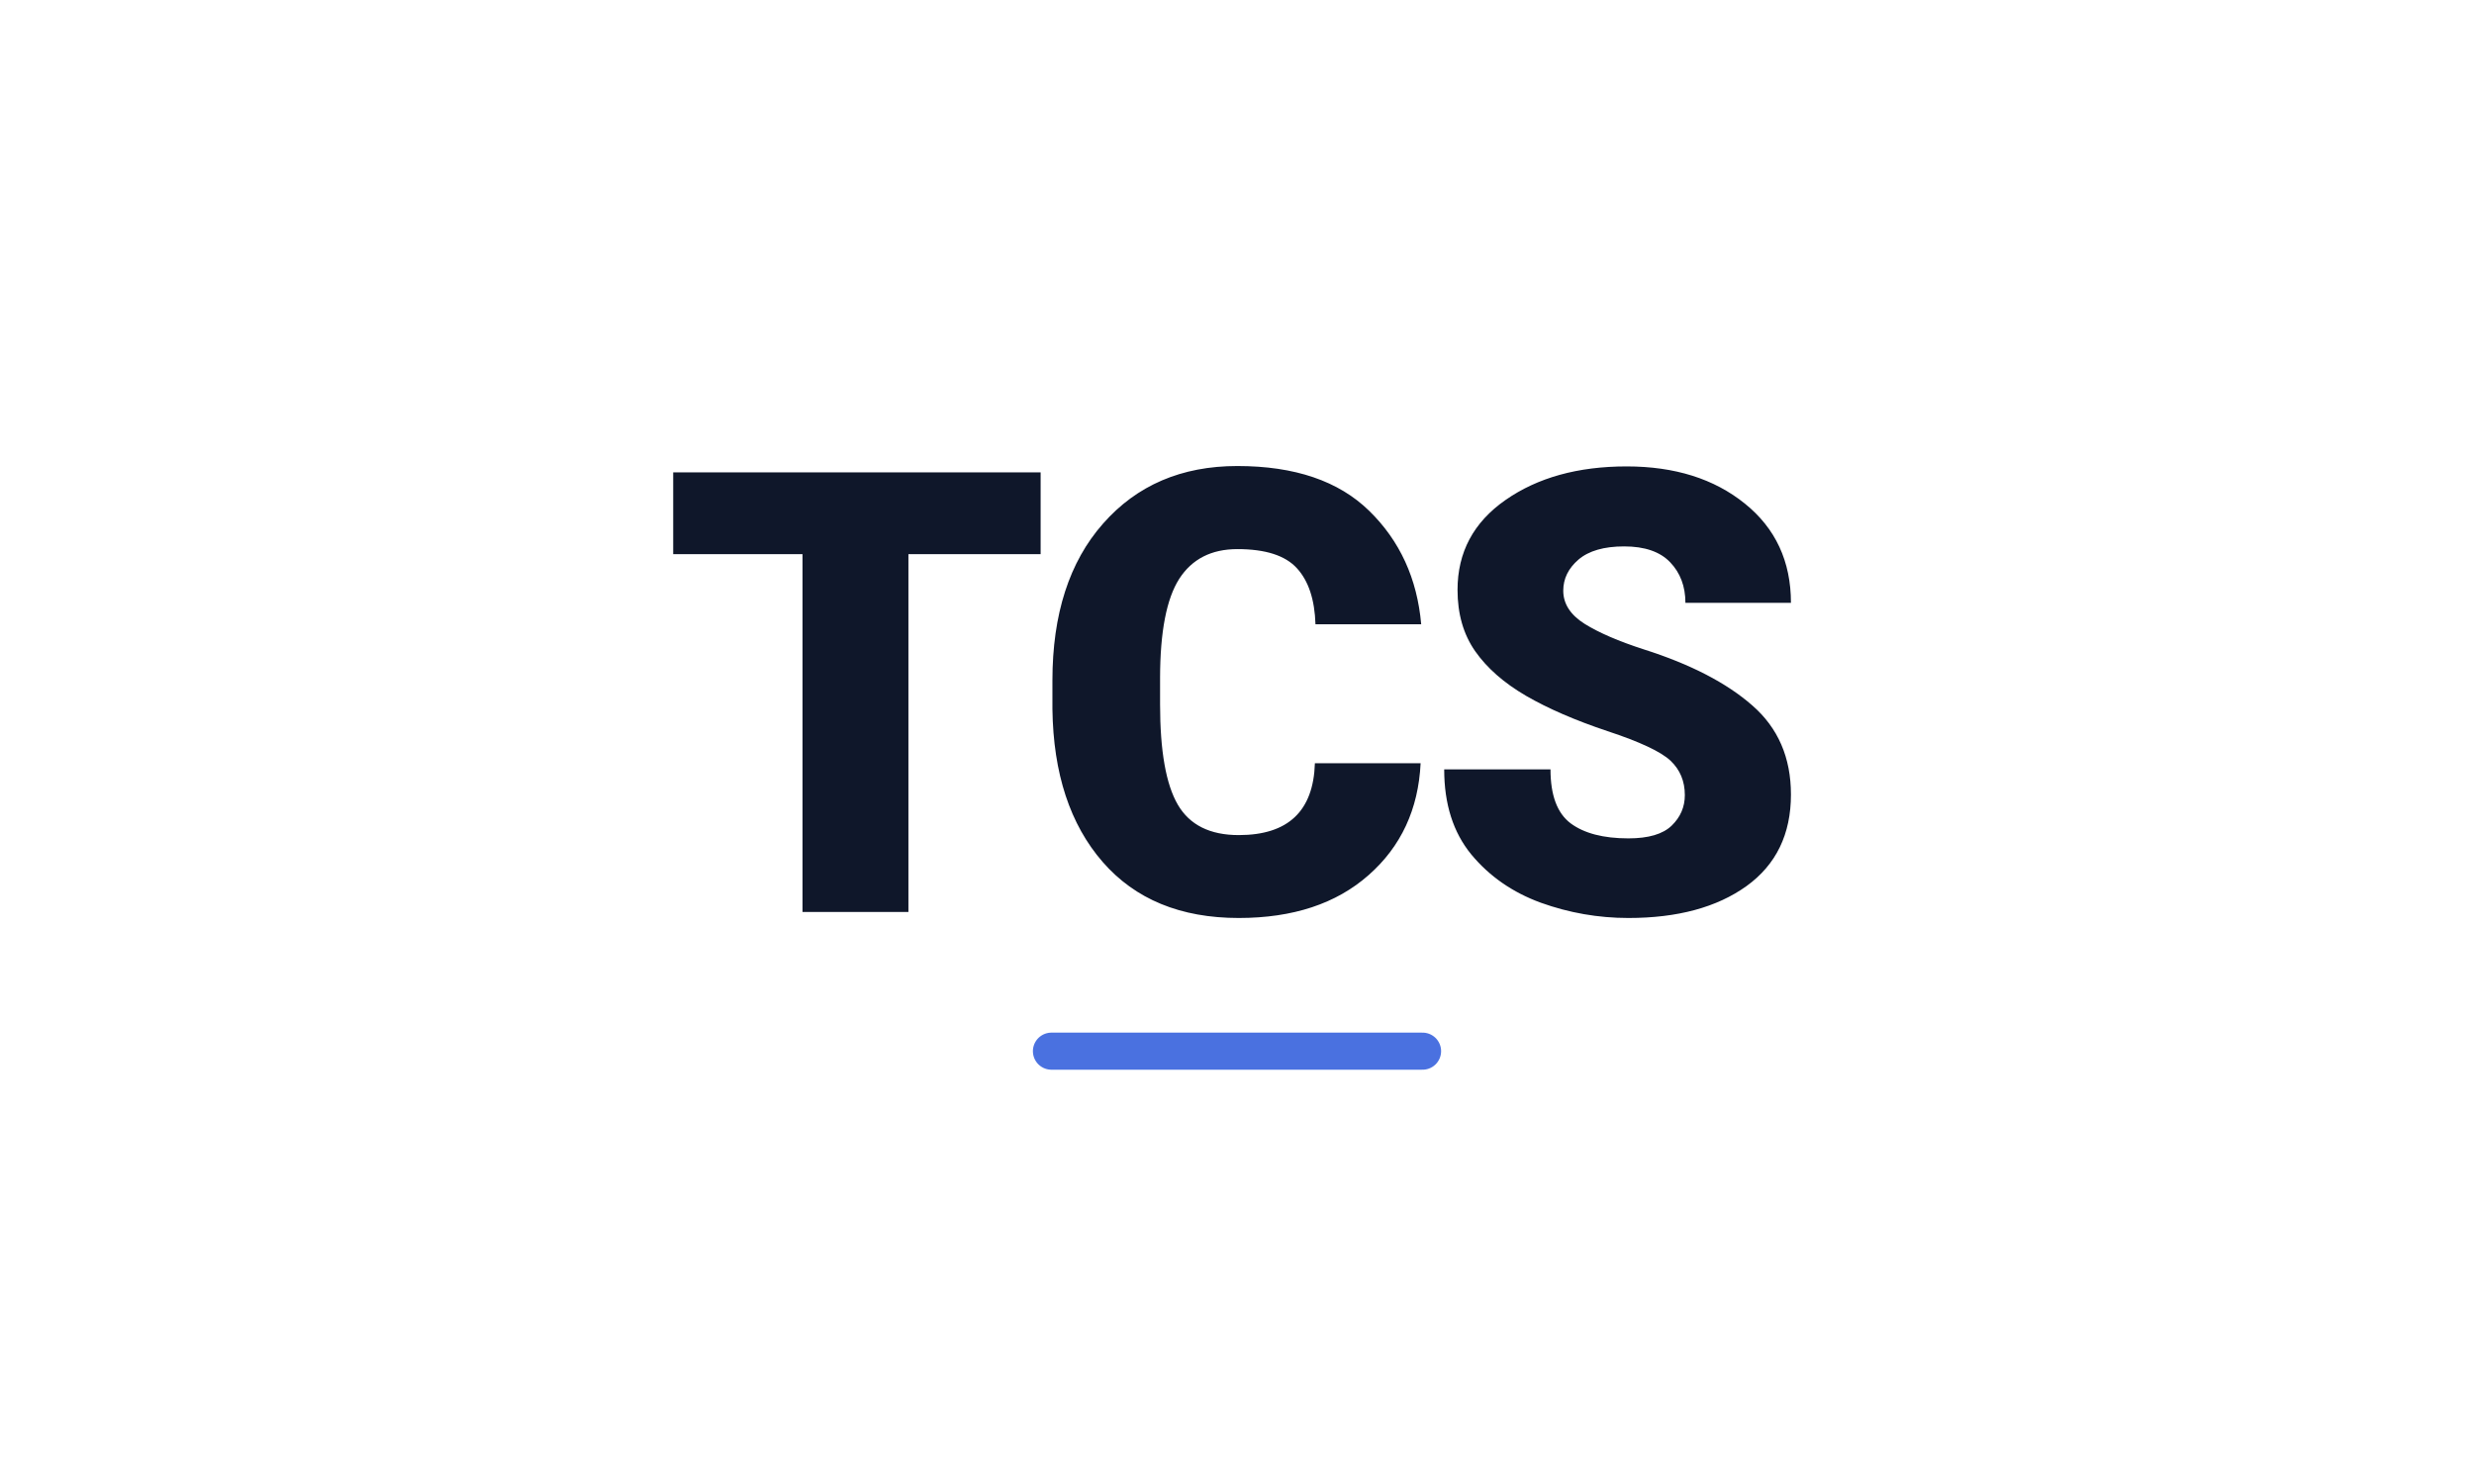
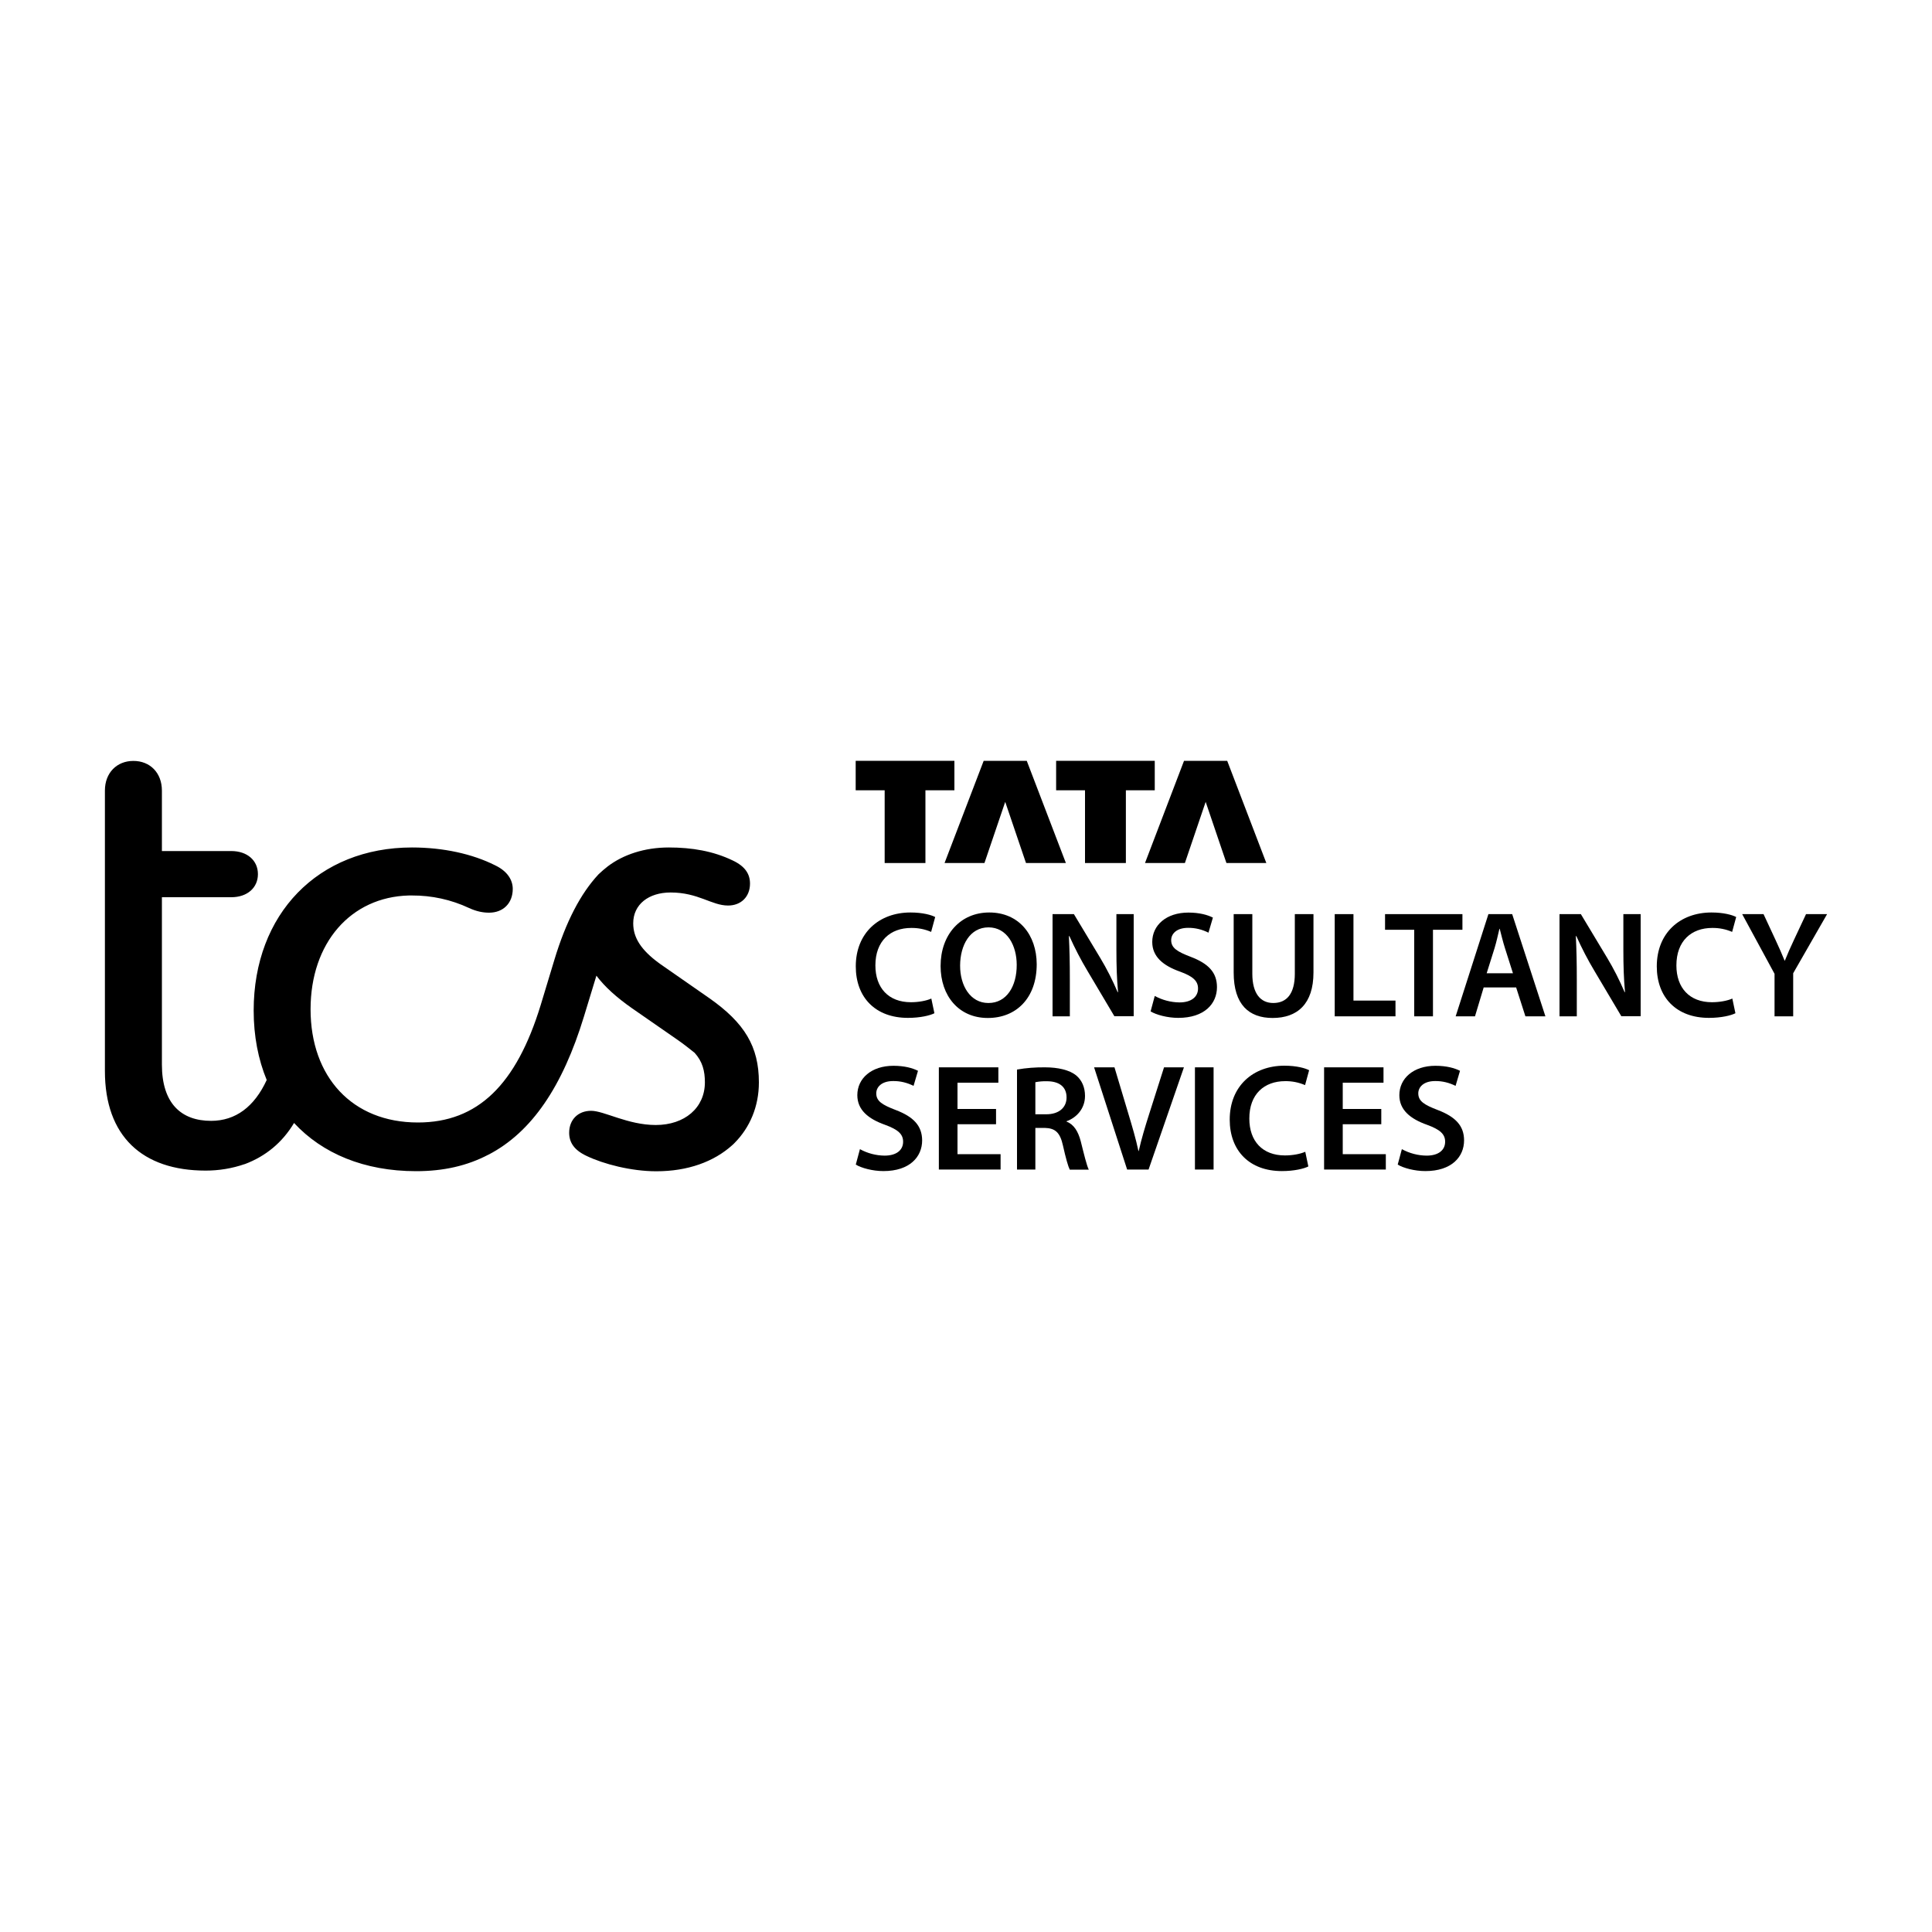
- <svg xmlns="http://www.w3.org/2000/svg" viewBox="0 0 200 120">
-   <rect width="200" height="120" fill="transparent" />
-   <text x="50%" y="50%" dominant-baseline="middle" text-anchor="middle" font-family="-apple-system, BlinkMacSystemFont, 'Segoe UI', Roboto, Helvetica, Arial, sans-serif" font-weight="900" font-size="50" fill="#0f172a" letter-spacing="-1">TCS</text>
-   <path d="M 85 85 L 115 85" stroke="#1d4ed8" stroke-width="3" stroke-linecap="round" opacity="0.8" />
+ <svg xmlns="http://www.w3.org/2000/svg" version="1.1" id="Layer_1" x="0px" y="0px" viewBox="0 0 2000 2000" style="enable-background:new 0 0 2000 2000;" xml:space="preserve">
+   <g>
+     <g>
+       <polygon points="915.8,893.4 958,893.4 958,818.1 988,818.1 988,787.6 885.8,787.6 885.8,818.1 915.8,818.1   " />
+       <polygon points="1019.1,893.4 1040.6,830.1 1062.1,893.4 1103.4,893.4 1062.9,787.6 1018.3,787.6 977.8,893.4   " />
+       <polygon points="1123.2,893.4 1165.5,893.4 1165.5,818.1 1195.4,818.1 1195.4,787.6 1093.3,787.6 1093.3,818.1 1123.2,818.1   " />
+       <polygon points="1226.6,893.4 1248.1,830.1 1269.6,893.4 1310.9,893.4 1270.4,787.6 1225.7,787.6 1185.3,893.4   " />
+       <path d="M1631.8,969c5.6,12.5,11.9,24.7,19,36.5l27.6,46.5h20V946.3h-17.9v36.9c0,16.2,0.4,29.8,1.7,43.8l-0.4,0.1    c-5.2-12.2-11.2-24.1-18-35.4l-27.3-45.4h-22.1v105.8h17.9v-37.9c0-17.4-0.3-31.3-1-45.1L1631.8,969z" />
+       <path d="M1535.9,1022.2h33.6l9.6,29.9h20.7l-34.4-105.8h-24.6l-33.9,105.8h20L1535.9,1022.2z M1547.2,981.4    c1.9-6.3,3.5-13.6,5-19.9h0.3c1.6,6.1,3.3,13.3,5.4,19.9l8.3,26.1H1539L1547.2,981.4z" />
+       <path d="M1221,1037.7c-8.9-0.1-17.7-2.4-25.6-6.7l-4.3,16c5.8,3.5,17.4,6.7,28.6,6.7c27.3,0,40.1-14.8,40.1-31.8    c0-15.2-8.8-24.4-27.2-31.4c-14.1-5.4-20.2-9.2-20.2-17.3c0-6.2,5.2-12.7,17.5-12.7c7.3-0.1,14.6,1.7,21.1,5l4.6-15.6    c-5.5-2.8-13.9-5.2-25.4-5.2c-22.9,0-37.4,13.1-37.4,30.4c0,15.2,11.2,24.5,28.7,30.7c13.4,4.9,18.7,9.6,18.7,17.5    C1240.2,1031.9,1233.3,1037.7,1221,1037.7z" />
+       <path d="M943.3,960.6c7.1-0.1,14.1,1.3,20.6,4.1l4.2-15.4c-3.9-2.1-12.9-4.7-25.6-4.7c-32.3,0-56.6,21-56.6,55.8    c0,32.2,20.4,53.3,54,53.3c12.8,0,22.9-2.5,27.4-4.8l-3.2-15.2c-5.1,2.3-13.2,3.8-21.1,3.8c-23.2,0-36.8-14.8-36.8-38.1    C906.2,974,921.7,960.6,943.3,960.6z" />
+       <polygon points="1483.4,1052.1 1483.4,962.5 1513.9,962.5 1513.9,946.3 1433.8,946.3 1433.8,962.5 1464,962.5 1464,1052.1   " />
+       <path d="M1869.6,946.3l-12.7,27.1c-3.6,7.7-6.5,14.2-9.2,21h-0.3c-2.9-7.2-5.6-13.2-9.2-21l-12.6-27.1h-22.1l33.5,61.8v44h19.3    v-44.6l35.1-61.2L1869.6,946.3z" />
+       <path d="M1024.1,944.6c-29.9,0-50.4,22.9-50.4,55.4c0,31,18.9,53.8,48.8,53.8h0.2c29,0,50.5-20.3,50.5-55.7    C1073.1,967.9,1054.9,944.6,1024.1,944.6z M1023.3,1038.3h-0.2c-18.5,0-29.3-17.8-29.2-38.8c0.1-21,10.1-39.5,29.4-39.5    c19.3,0,29.2,18.9,29.2,38.8C1052.6,1021,1042,1038.3,1023.3,1038.3L1023.3,1038.3z" />
+       <path d="M1772.5,960.6c7.1-0.1,14.1,1.3,20.6,4.1l4.2-15.4c-3.9-2.1-12.9-4.7-25.6-4.7c-32.3,0-56.6,21-56.6,55.8    c0,32.2,20.4,53.3,54,53.3c12.8,0,22.9-2.5,27.4-4.8l-3.2-15.2c-5.1,2.3-13.2,3.8-21.1,3.8c-23.2,0-36.8-14.8-36.8-38.1    C1735.4,974,1750.9,960.6,1772.5,960.6z" />
+       <polygon points="1401.1,946.3 1381.7,946.3 1381.7,1052.1 1444.6,1052.1 1444.6,1035.8 1401.1,1035.8   " />
+       <path d="M1359.7,1006.7v-60.4h-19.3v61.7c0,20.7-8.4,30.3-22.3,30.3c-13.1,0-21.7-9.6-21.7-30.3v-61.7h-19.3v60.5    c0,33.3,15.9,47,40.3,47C1343,1053.8,1359.7,1039.3,1359.7,1006.7z" />
+       <path d="M1173.6,946.3h-17.9v36.9c0,16.2,0.4,29.8,1.7,43.8l-0.4,0.1c-5.2-12.2-11.2-24.1-18-35.4l-27.3-45.4h-22.1v105.8h17.9    v-37.9c0-17.4-0.3-31.3-1-45.1l0.5-0.1c5.6,12.5,11.9,24.7,19,36.5l27.6,46.5h20L1173.6,946.3z" />
+       <rect x="1237" y="1104.9" width="19.3" height="105.8" />
+       <path d="M1104.1,1161.1v-0.4c9.9-3.5,19.1-12.7,19.1-26.2c0-9-3.3-16.3-9-21.1c-7.1-5.9-19.3-8.5-32.4-8.5    c-9.7-0.1-19.5,0.6-29,2.3v103.5h19v-43.1h9.7c10.9,0.3,15.9,4.7,18.9,18.4c2.9,13,5.4,21.7,7,24.8h19.7c-2.1-4.1-5-16.1-8.3-29.3    C1116.1,1171.2,1111.7,1164,1104.1,1161.1z M1083.1,1153.5h-11.3v-33.2c3.9-0.8,7.9-1.1,11.9-1c12.4,0,20.4,5.4,20.4,16.8    C1104.1,1146.6,1096.1,1153.5,1083.1,1153.5z" />
+       <path d="M1189.6,1153.3c-4.1,12.8-8,25.8-10.8,38.2h-0.3c-2.7-12.8-6.4-25.2-10.4-38.5l-14.4-48.1h-21.1l34.2,105.8h22.2    l36.6-105.8H1205L1189.6,1153.3z" />
+       <polygon points="1390,1163.8 1429.9,1163.8 1429.9,1148 1390,1148 1390,1120.8 1432.2,1120.8 1432.2,1104.9 1370.7,1104.9     1370.7,1210.7 1434.6,1210.7 1434.6,1194.8 1390,1194.8   " />
+       <path d="M1330.4,1119.2c7.1-0.1,14.1,1.3,20.6,4.1l4.2-15.4c-3.9-2.1-12.9-4.7-25.6-4.7c-32.3,0-56.6,21-56.6,55.8    c0,32.2,20.4,53.3,54,53.3c12.8,0,22.9-2.5,27.4-4.8l-3.2-15.2c-5.1,2.3-13.2,3.8-21.1,3.8c-23.2,0-36.8-14.8-36.8-38.1    C1293.2,1132.7,1308.7,1119.2,1330.4,1119.2z" />
+       <path d="M927.3,1149.1c-14.1-5.4-20.2-9.2-20.2-17.3c0-6.2,5.2-12.7,17.5-12.7c7.3-0.1,14.6,1.7,21.1,5l4.6-15.6    c-5.5-2.8-13.9-5.2-25.4-5.2c-22.9,0-37.4,13.1-37.4,30.4c0,15.2,11.2,24.5,28.7,30.7c13.4,4.9,18.7,9.6,18.7,17.5    c0,8.7-6.9,14.4-19.2,14.4c-8.9-0.1-17.7-2.4-25.5-6.7l-4.3,16c5.8,3.5,17.4,6.7,28.6,6.7c27.3,0,40.1-14.8,40.1-31.8    C954.5,1165.4,945.7,1156.1,927.3,1149.1z" />
+       <polygon points="991.2,1163.8 1031.1,1163.8 1031.1,1148 991.2,1148 991.2,1120.8 1033.5,1120.8 1033.5,1104.9 971.9,1104.9     971.9,1210.7 1035.8,1210.7 1035.8,1194.8 991.2,1194.8   " />
+       <path d="M1488.4,1149.1c-14.1-5.4-20.2-9.2-20.2-17.3c0-6.2,5.2-12.7,17.5-12.7c7.3-0.1,14.6,1.7,21.1,5l4.6-15.6    c-5.5-2.8-13.9-5.2-25.4-5.2c-22.9,0-37.4,13.1-37.4,30.4c0,15.2,11.2,24.5,28.7,30.7c13.4,4.9,18.7,9.6,18.7,17.5    c0,8.7-6.9,14.4-19.2,14.4c-9-0.1-17.7-2.4-25.6-6.7l-4.3,16c5.8,3.5,17.4,6.7,28.6,6.7c27.3,0,40.1-14.8,40.1-31.8    C1515.6,1165.4,1506.7,1156.1,1488.4,1149.1z" />
+     </g>
+     <path d="M734,1033.1l-50.3-35c-0.6-0.4-1.2-0.9-1.8-1.3c-18.4-13.6-26.4-26.2-26.4-41c0-19.6,16-31.9,38.7-31.9   c28.8,0,42.4,13.5,59.5,13.5c13.5,0,22.7-9.2,22.7-22.7c0-9.8-4.9-17.8-17.8-23.9c-20.3-9.8-42.4-13.5-66.3-13.5   c-25.1,0-47.2,7.4-63.2,19.6c0,0,0,0,0,0c-3.2,2.5-6.4,5.2-9.3,8c-0.1,0.1-0.3,0.3-0.4,0.4c-18.2,19.6-33.5,48.4-45.6,88.6   l-14.1,46.6c-25.2,82.2-65,121.5-127.1,121.5c-68.1,0-111.1-47.3-111.1-117.2c0-68.7,41.5-116.2,101.7-117.8c1.1,0,2.2,0,3.3,0   c20.4-0.1,40.5,4.3,58.9,12.9c8,3.7,14.7,4.9,20.9,4.9c14.7,0,24.5-9.9,24.5-24.6c0,0,0,0,0,0c0,0,0,0,0,0   c0-9.2-5.5-18.4-18.4-24.5c-23.3-11.7-53.4-18.4-85.9-18.4c-97,0-163.9,68.7-163.9,168.8c0,0,0,0,0,0c0,0,0,0,0,0   c0,26.4,4.7,50.6,13.5,71.9c-12.8,27.7-32.2,42.3-57.6,42.3c-30.7,0-50.9-17.8-50.9-58.3V928.8h71.8c16.6,0,27.6-9.8,27.6-23.9   c0-14.1-11-23.9-27.6-23.9h-71.8v-62.6c0-18.4-12.3-30.7-29.5-30.7s-29.5,12.3-29.5,30.7v121.5v168.8   c0,67.5,38.7,103.1,104.3,103.1c13.7,0,27.3-2.2,40.3-6.7c0.1,0,0.1,0,0.2,0c21.5-8.1,38.8-22.2,51-42.6   c29.2,31.5,72.5,49.9,126.4,49.9c28.2,0,52.7-5.5,74.8-17.1c0,0,0.1,0,0.1,0c44.8-23.3,76.7-70.6,98.8-143l12.9-42.3   c8.6,11.5,20.7,22.4,36.8,33.7l46,31.9c6.8,4.7,13,9.5,18.8,14.2c8.3,9.1,10.7,19,10.7,30.6c0,26.4-20.9,44.2-50.9,44.2   c-28.8,0-53.4-14.7-66.9-14.7c-13.5,0-22.7,9.2-22.7,22.7c0,9.8,4.9,17.8,17.8,23.9c17.8,8.6,46.6,16,72.4,16   c32.5,0,59.5-9.8,78.6-27c0.9-0.8,1.8-1.6,2.6-2.5c15.6-15.8,25-37.5,25-62.5C785.6,1083.5,770.9,1058.9,734,1033.1z" />
+   </g>
</svg>
